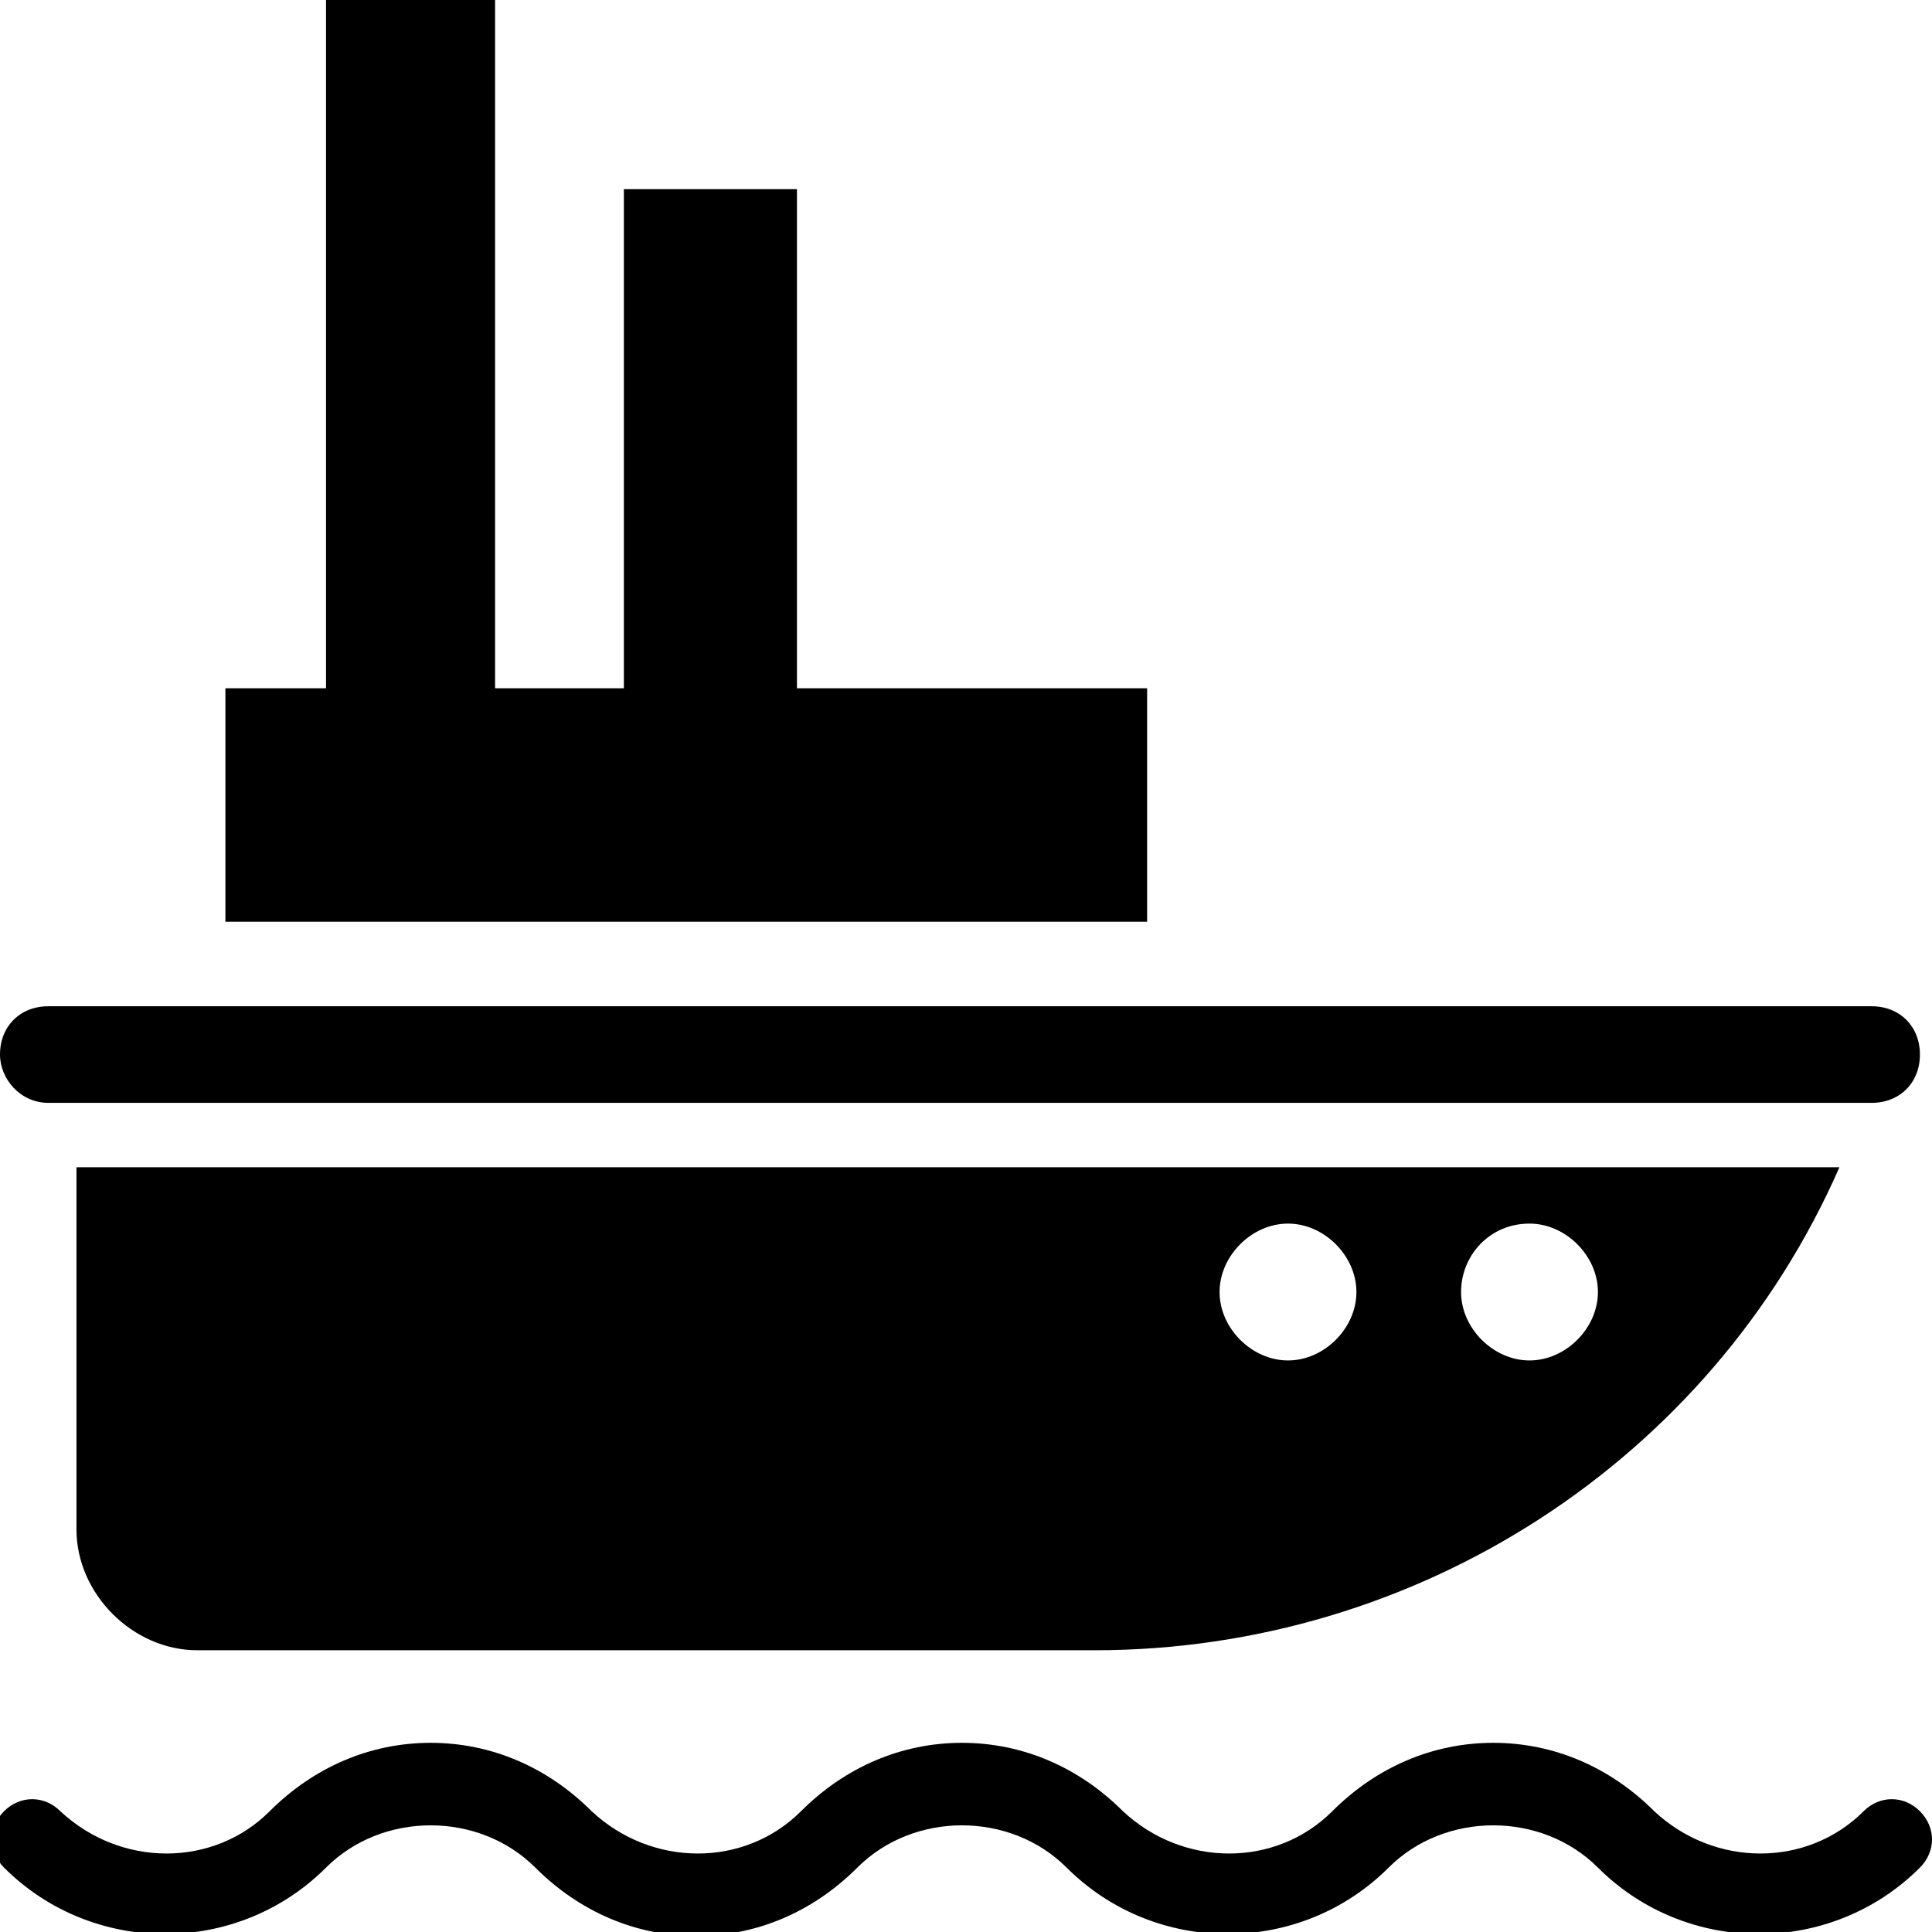
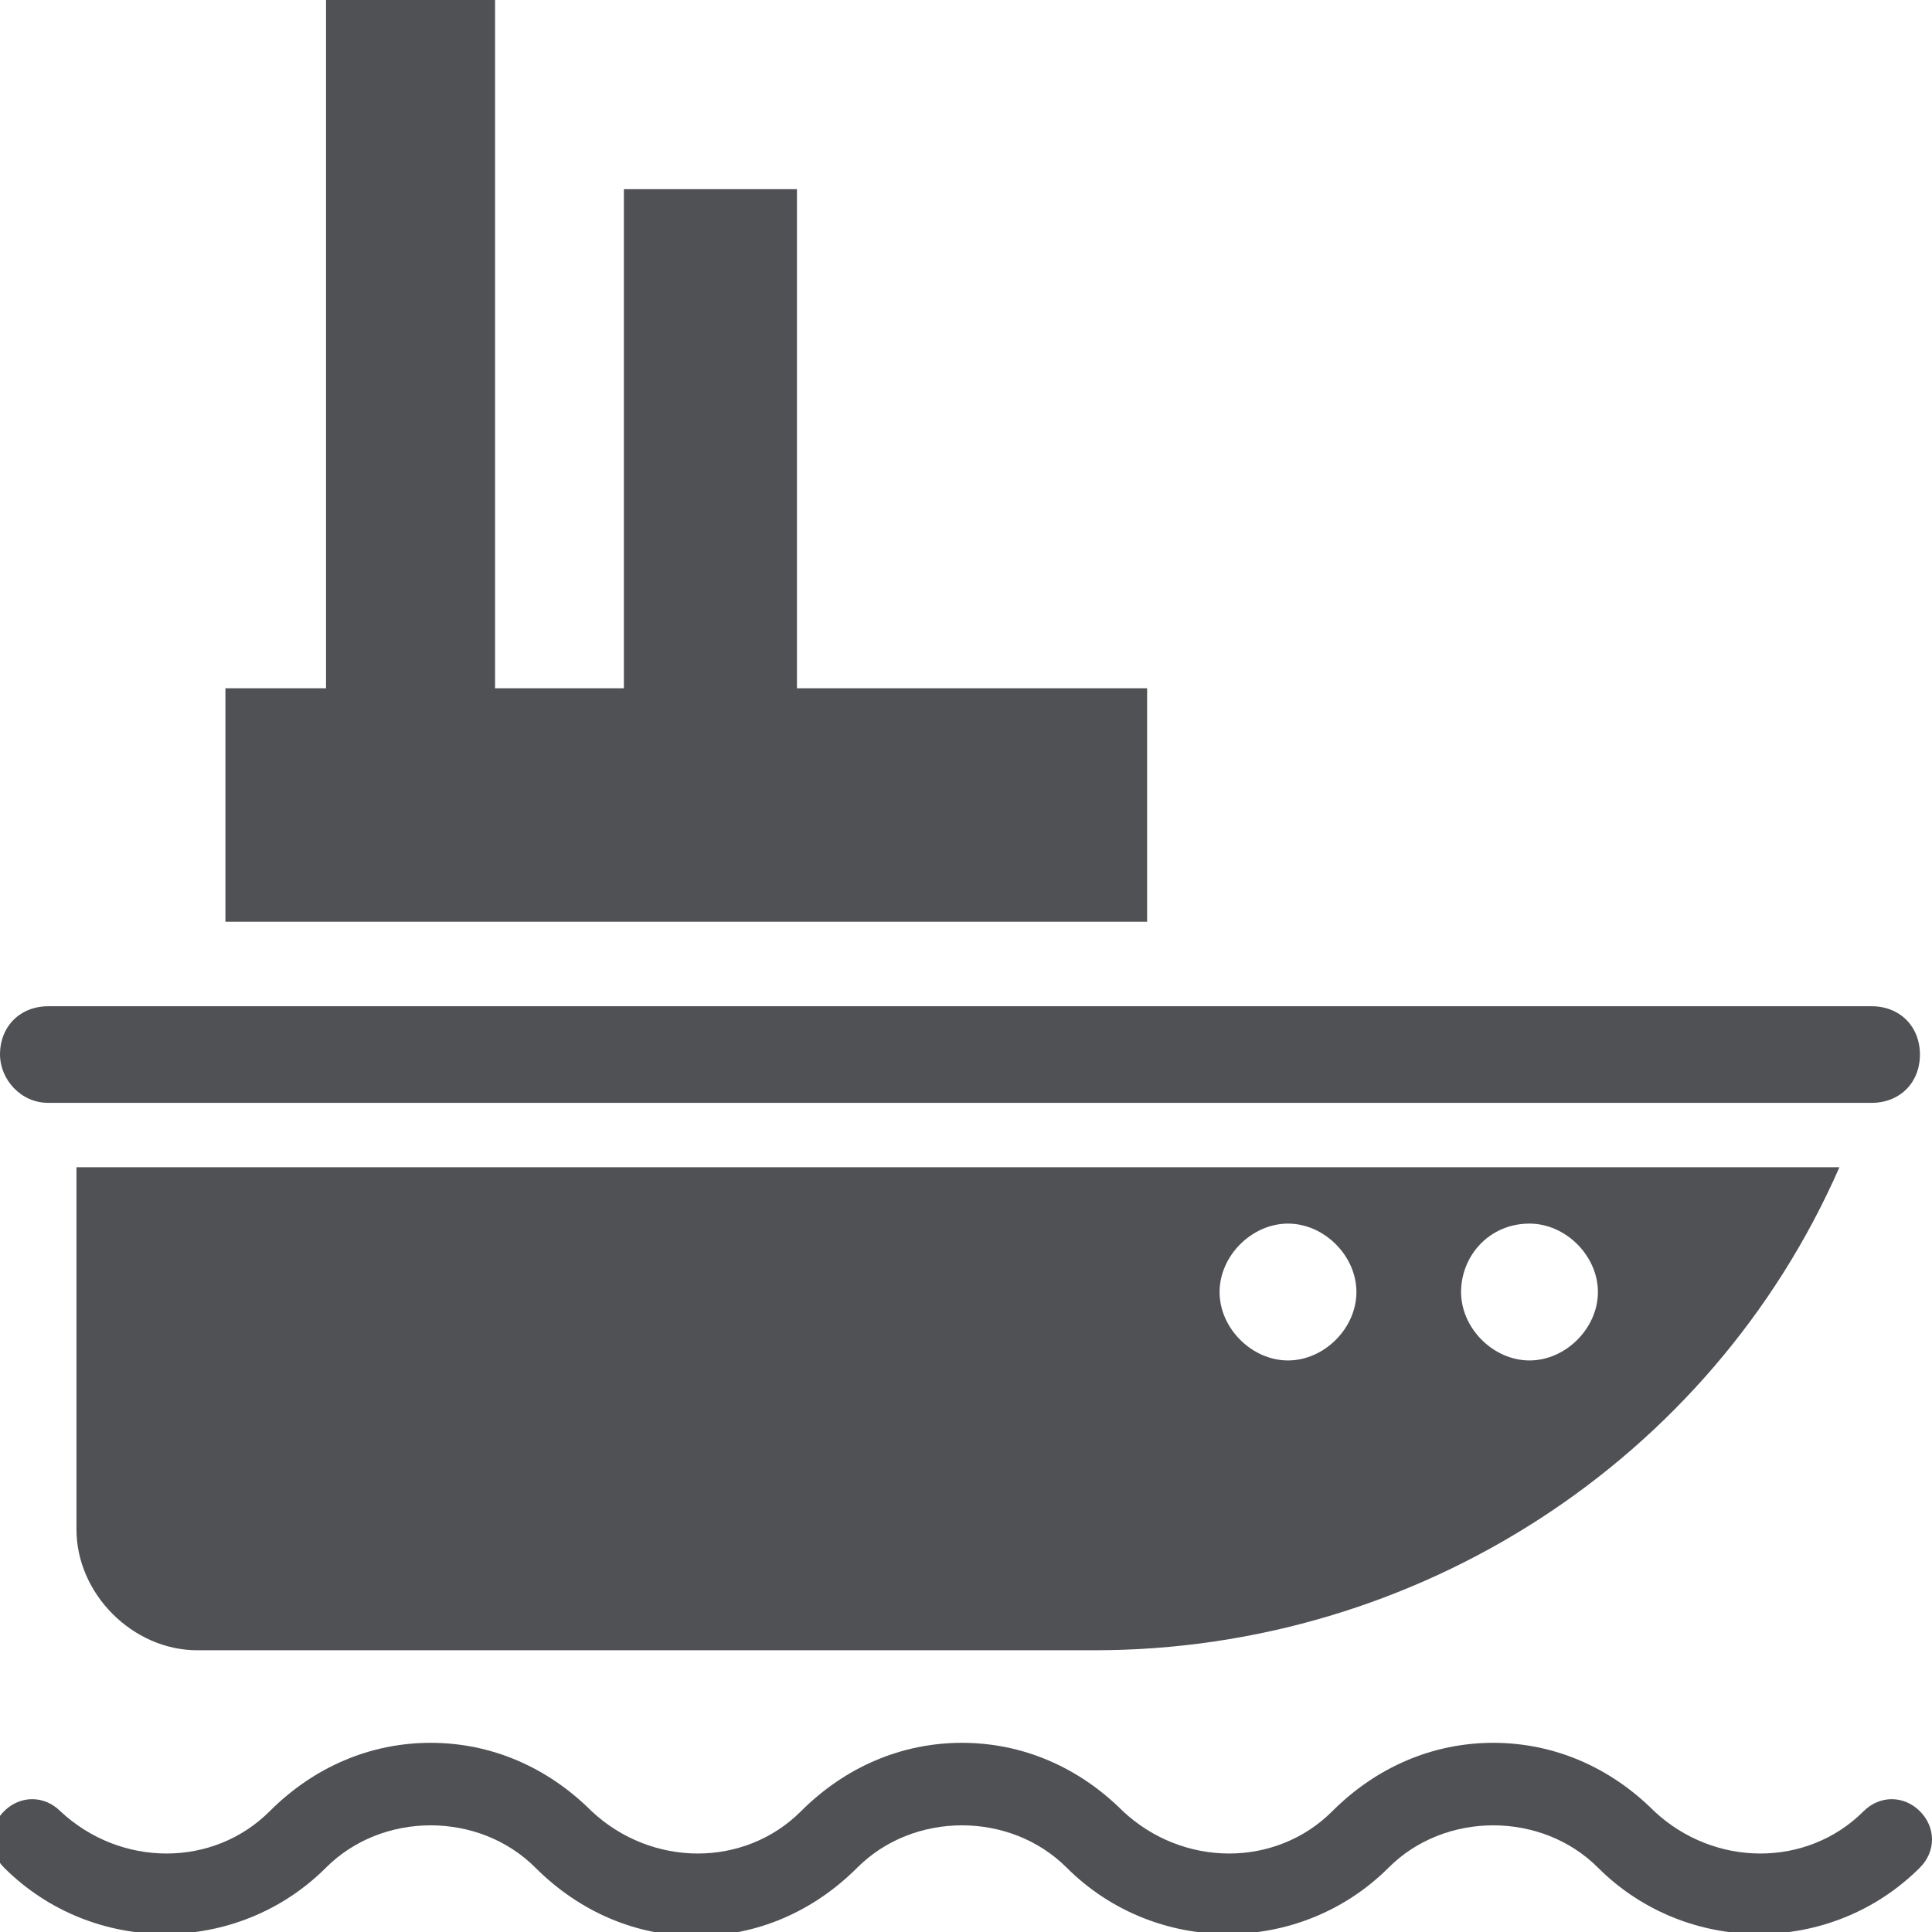
<svg xmlns="http://www.w3.org/2000/svg" version="1.1" x="0px" y="0px" viewBox="0 0 48 48" style="enable-background:new 0 0 48 48;max-width:100%" xml:space="preserve" height="100%">
-   <style type="text/css" style="" fill="currentColor">
+   <style type="text/css" style="" fill="#505155">
	.st0{fill:#010101;}
</style>
-   <g style="" fill="currentColor">
-     <path d="M1.2,27.4h45.3c0.7,0,1.2-0.5,1.2-1.2c0-0.7-0.5-1.2-1.2-1.2H1.2c-0.7,0-1.2,0.5-1.2,1.2C0,26.8,0.5,27.4,1.2,27.4z" style="" fill="currentColor" />
-     <path d="M47.7,45c-0.4-0.4-1-0.4-1.4,0c-1.4,1.4-3.7,1.4-5.2,0c-1.1-1.1-2.5-1.7-4-1.7s-2.9,0.6-4,1.7c-1.4,1.4-3.7,1.4-5.2,0   c-1.1-1.1-2.5-1.7-4-1.7c-1.5,0-2.9,0.6-4,1.7c-1.4,1.4-3.7,1.4-5.2,0c-1.1-1.1-2.5-1.7-4-1.7s-2.9,0.6-4,1.7   c-1.4,1.4-3.7,1.4-5.2,0c-0.4-0.4-1-0.4-1.4,0s-0.4,1,0,1.4c2.2,2.2,5.8,2.2,8,0c1.4-1.4,3.8-1.4,5.2,0c1.1,1.1,2.5,1.7,4,1.7   s2.9-0.6,4-1.7c1.4-1.4,3.8-1.4,5.2,0c2.2,2.2,5.8,2.2,8,0c1.4-1.4,3.8-1.4,5.2,0c2.2,2.2,5.8,2.2,8,0C48.1,46,48.1,45.4,47.7,45z" style="" fill="currentColor" />
-     <polygon points="28.5,17.1 19.8,17.1 19.8,4.7 15.5,4.7 15.5,17.1 12.3,17.1 12.3,0 8.1,0 8.1,17.1 5.6,17.1 5.6,22.9 28.5,22.9     " style="" fill="currentColor" />
-     <path d="M4.9,41h22.3c8,0,15.3-4.7,18.5-12H1.9l0,9C1.9,39.6,3.3,41,4.9,41z M38,30.4c0.9,0,1.7,0.8,1.7,1.7c0,0.9-0.8,1.7-1.7,1.7   c-0.9,0-1.7-0.8-1.7-1.7C36.3,31.2,37,30.4,38,30.4z M32,30.4c0.9,0,1.7,0.8,1.7,1.7c0,0.9-0.8,1.7-1.7,1.7s-1.7-0.8-1.7-1.7   C30.3,31.2,31.1,30.4,32,30.4z" style="" fill="currentColor" />
+   <g style="" fill="#505155">
+     <path d="M1.2,27.4h45.3c0.7,0,1.2-0.5,1.2-1.2c0-0.7-0.5-1.2-1.2-1.2H1.2c-0.7,0-1.2,0.5-1.2,1.2C0,26.8,0.5,27.4,1.2,27.4z" style="" fill="#505155" />
+     <path d="M47.7,45c-0.4-0.4-1-0.4-1.4,0c-1.4,1.4-3.7,1.4-5.2,0c-1.1-1.1-2.5-1.7-4-1.7s-2.9,0.6-4,1.7c-1.4,1.4-3.7,1.4-5.2,0   c-1.1-1.1-2.5-1.7-4-1.7c-1.5,0-2.9,0.6-4,1.7c-1.4,1.4-3.7,1.4-5.2,0c-1.1-1.1-2.5-1.7-4-1.7s-2.9,0.6-4,1.7   c-1.4,1.4-3.7,1.4-5.2,0c-0.4-0.4-1-0.4-1.4,0s-0.4,1,0,1.4c2.2,2.2,5.8,2.2,8,0c1.4-1.4,3.8-1.4,5.2,0c1.1,1.1,2.5,1.7,4,1.7   s2.9-0.6,4-1.7c1.4-1.4,3.8-1.4,5.2,0c2.2,2.2,5.8,2.2,8,0c1.4-1.4,3.8-1.4,5.2,0c2.2,2.2,5.8,2.2,8,0C48.1,46,48.1,45.4,47.7,45z" style="" fill="#505155" />
+     <polygon points="28.5,17.1 19.8,17.1 19.8,4.7 15.5,4.7 15.5,17.1 12.3,17.1 12.3,0 8.1,0 8.1,17.1 5.6,17.1 5.6,22.9 28.5,22.9     " style="" fill="#505155" />
+     <path d="M4.9,41h22.3c8,0,15.3-4.7,18.5-12H1.9l0,9C1.9,39.6,3.3,41,4.9,41z M38,30.4c0.9,0,1.7,0.8,1.7,1.7c0,0.9-0.8,1.7-1.7,1.7   c-0.9,0-1.7-0.8-1.7-1.7C36.3,31.2,37,30.4,38,30.4z M32,30.4c0.9,0,1.7,0.8,1.7,1.7c0,0.9-0.8,1.7-1.7,1.7s-1.7-0.8-1.7-1.7   C30.3,31.2,31.1,30.4,32,30.4z" style="" fill="#505155" />
  </g>
</svg>
